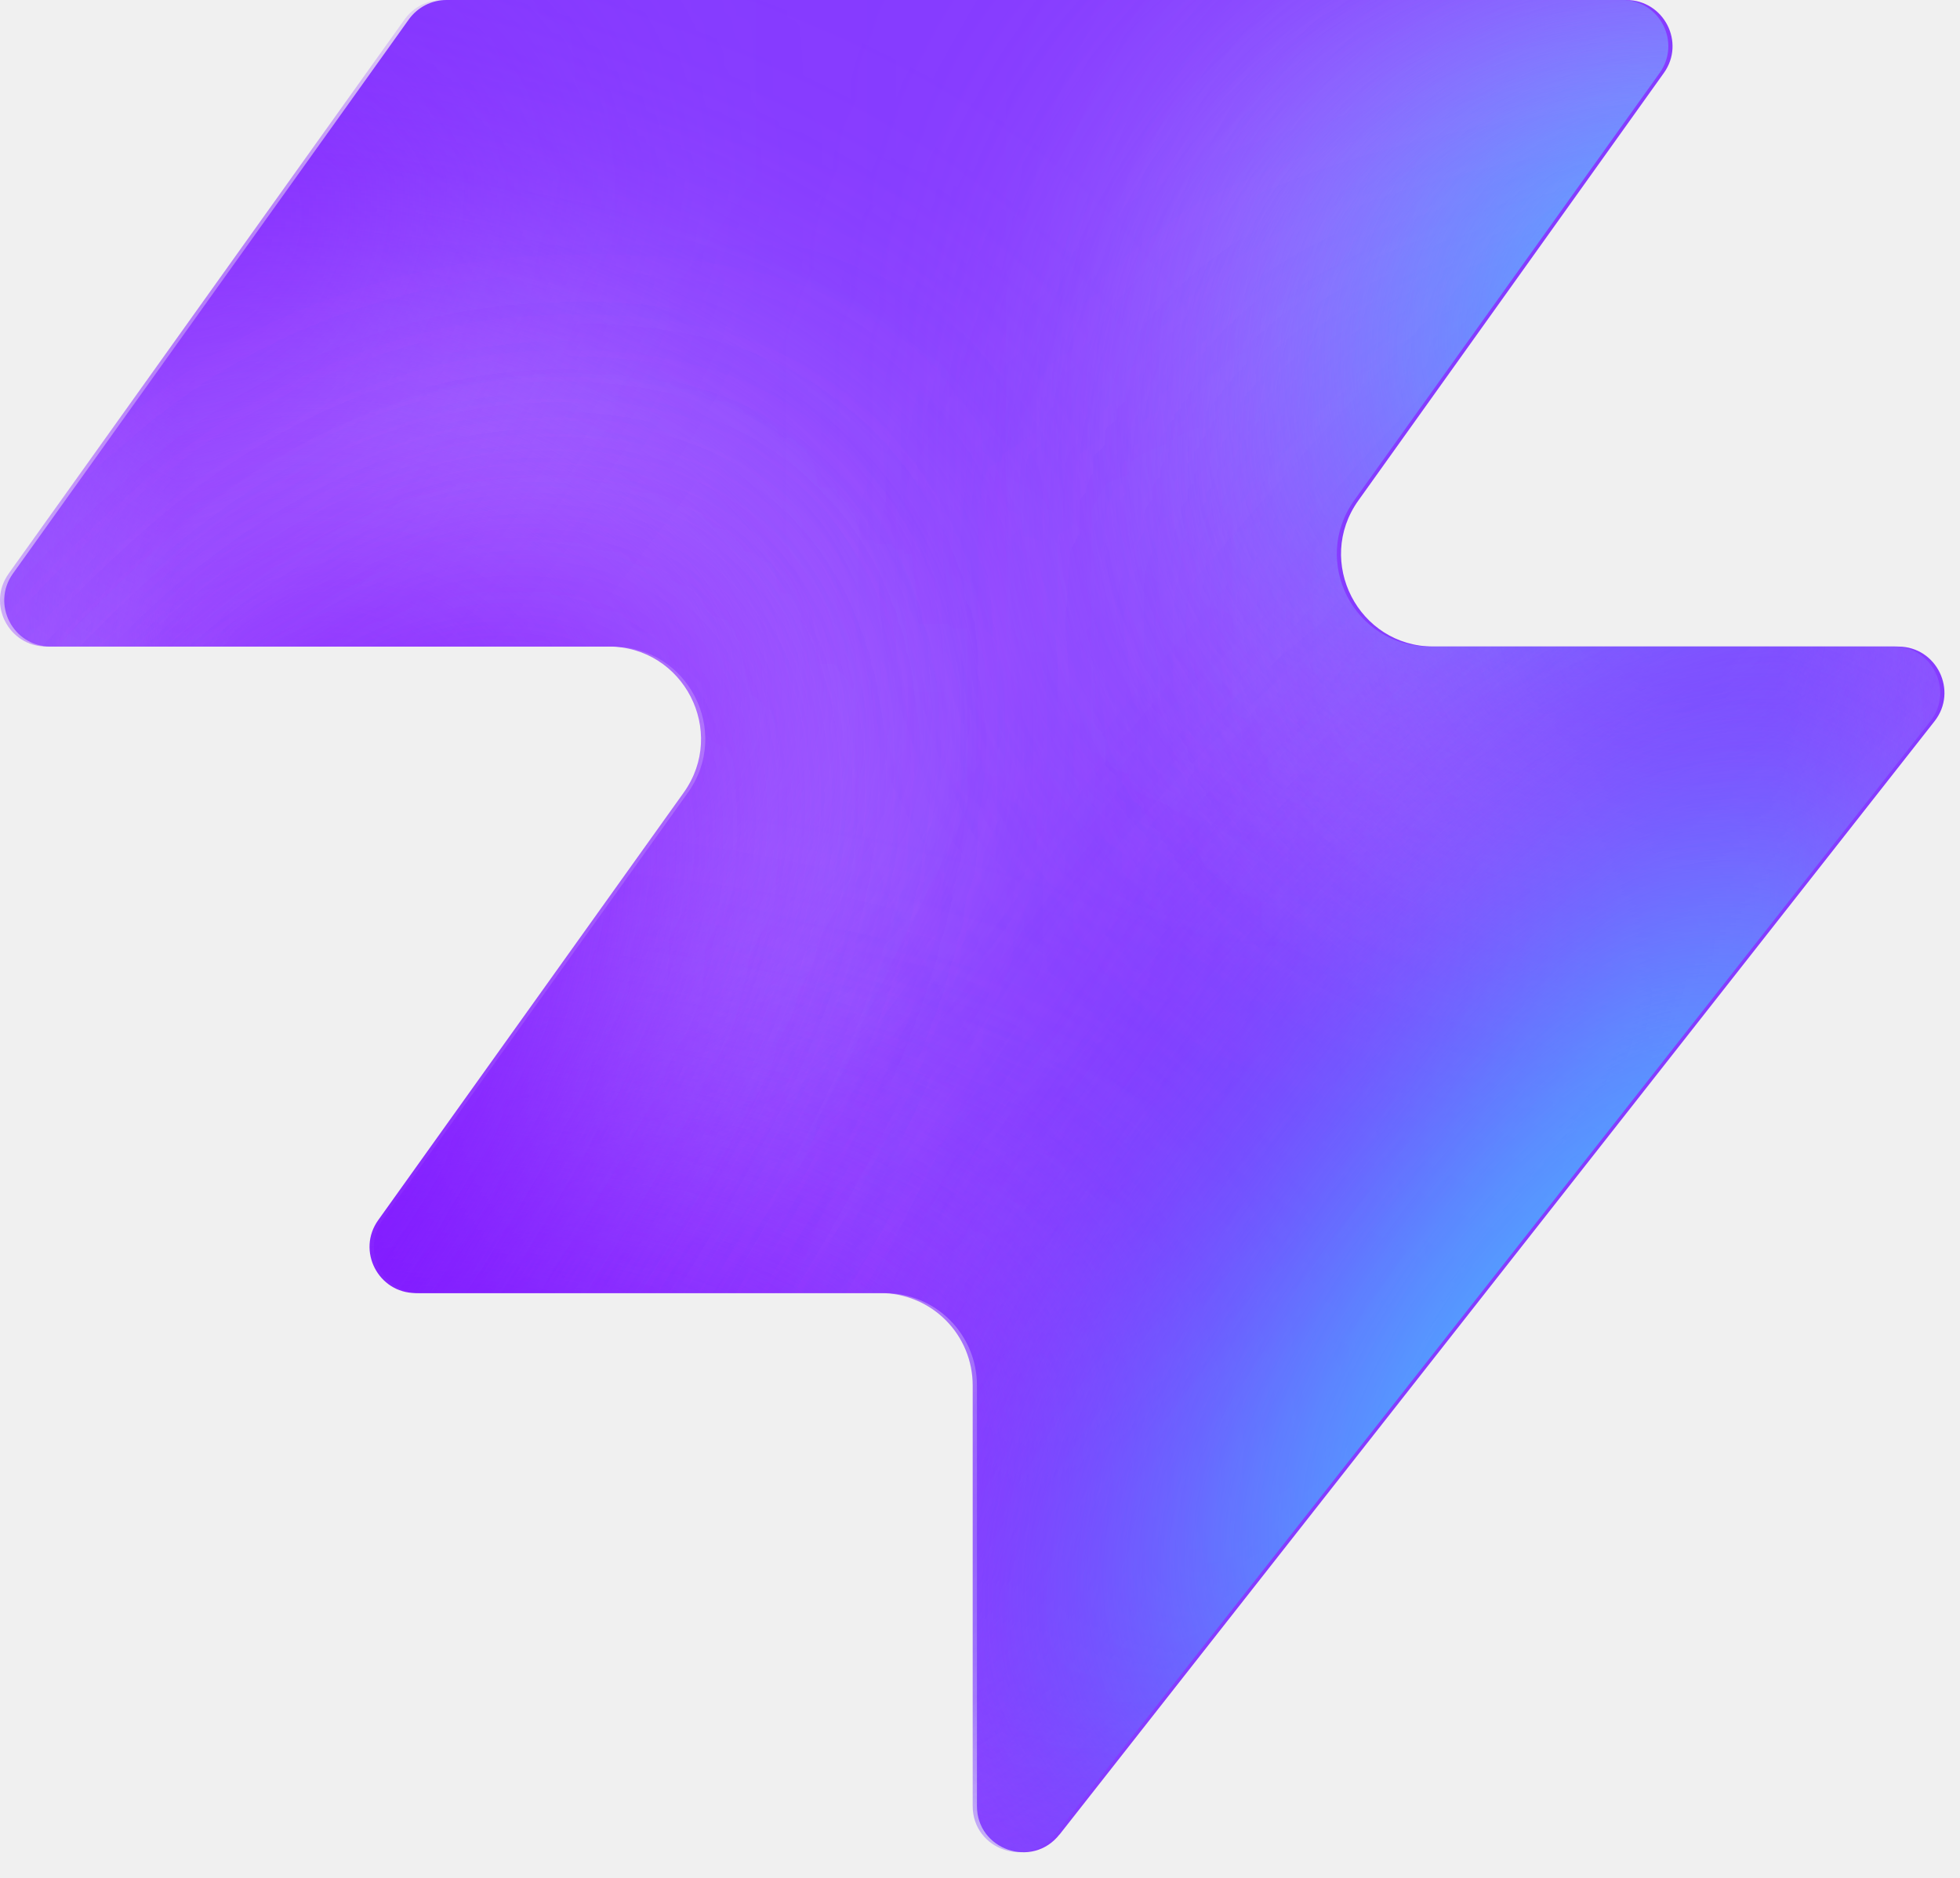
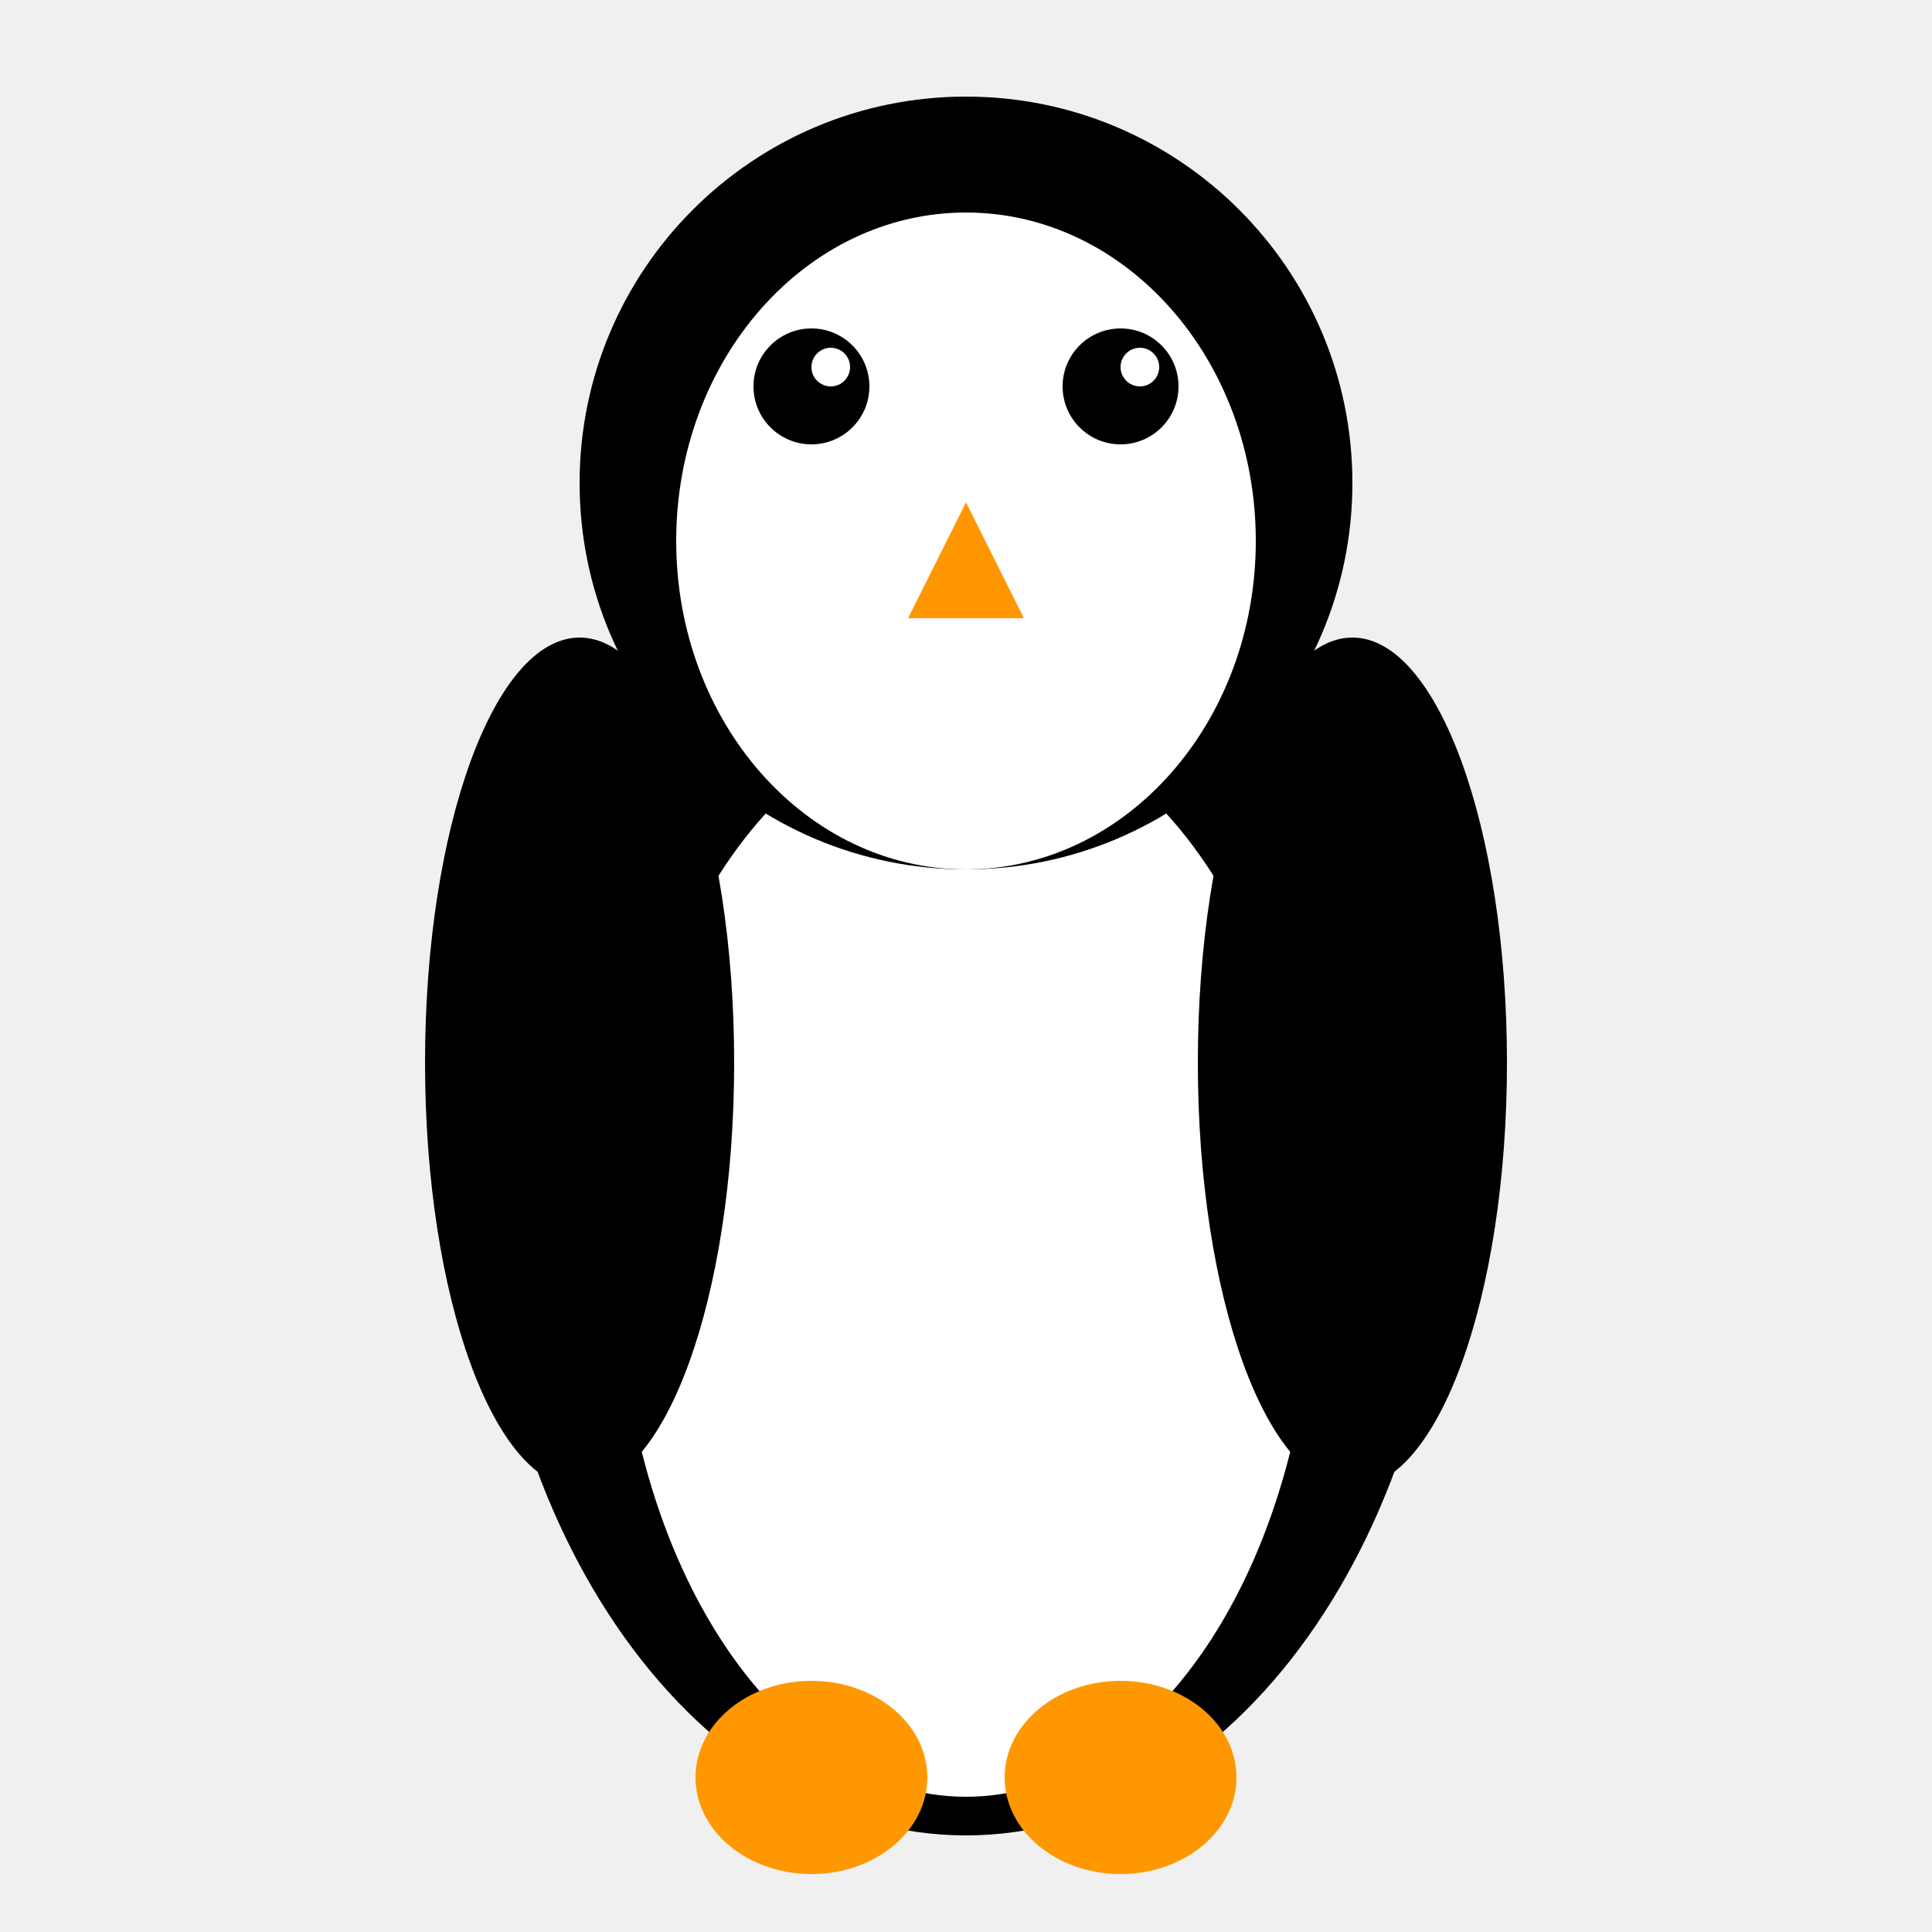
- <svg xmlns="http://www.w3.org/2000/svg" width="48" height="46" fill="none" viewBox="0 0 48 46">
-   <path fill="#863bff" d="M25.946 44.938c-.664.845-2.021.375-2.021-.698V33.937a2.26 2.26 0 0 0-2.262-2.262H10.287c-.92 0-1.456-1.04-.92-1.788l7.48-10.471c1.07-1.497 0-3.578-1.842-3.578H1.237c-.92 0-1.456-1.04-.92-1.788L10.013.474c.214-.297.556-.474.92-.474h28.894c.92 0 1.456 1.04.92 1.788l-7.48 10.471c-1.07 1.498 0 3.579 1.842 3.579h11.377c.943 0 1.473 1.088.89 1.83L25.947 44.94z" style="fill:#863bff;fill:color(display-p3 .525 .23 1);fill-opacity:1" />
-   <mask id="a" width="48" height="46" x="0" y="0" maskUnits="userSpaceOnUse" style="mask-type:alpha">
-     <path fill="#000" d="M25.842 44.938c-.664.844-2.021.375-2.021-.698V33.937a2.26 2.26 0 0 0-2.262-2.262H10.183c-.92 0-1.456-1.04-.92-1.788l7.48-10.471c1.07-1.498 0-3.579-1.842-3.579H1.133c-.92 0-1.456-1.04-.92-1.787L9.91.473c.214-.297.556-.474.92-.474h28.894c.92 0 1.456 1.04.92 1.788l-7.48 10.471c-1.07 1.498 0 3.578 1.842 3.578h11.377c.943 0 1.473 1.088.89 1.832L25.843 44.94z" style="fill:#000;fill-opacity:1" />
-   </mask>
-   <g mask="url(#a)">
-     <g filter="url(#b)">
-       <ellipse cx="5.508" cy="14.704" fill="#ede6ff" rx="5.508" ry="14.704" style="fill:#ede6ff;fill:color(display-p3 .927 .903 1);fill-opacity:1" transform="matrix(.00324 1 1 -.00324 -4.47 31.516)" />
-     </g>
-     <g filter="url(#c)">
-       <ellipse cx="10.399" cy="29.851" fill="#ede6ff" rx="10.399" ry="29.851" style="fill:#ede6ff;fill:color(display-p3 .927 .903 1);fill-opacity:1" transform="matrix(.00324 1 1 -.00324 -39.328 7.883)" />
-     </g>
-     <g filter="url(#d)">
-       <ellipse cx="5.508" cy="30.487" fill="#7e14ff" rx="5.508" ry="30.487" style="fill:#7e14ff;fill:color(display-p3 .492 .077 1);fill-opacity:1" transform="rotate(89.814 -25.913 -14.639)scale(1 -1)" />
-     </g>
-     <g filter="url(#e)">
-       <ellipse cx="5.508" cy="30.599" fill="#7e14ff" rx="5.508" ry="30.599" style="fill:#7e14ff;fill:color(display-p3 .492 .077 1);fill-opacity:1" transform="rotate(89.814 -32.644 -3.334)scale(1 -1)" />
-     </g>
-     <g filter="url(#f)">
-       <ellipse cx="5.508" cy="30.599" fill="#7e14ff" rx="5.508" ry="30.599" style="fill:#7e14ff;fill:color(display-p3 .492 .077 1);fill-opacity:1" transform="matrix(.00324 1 1 -.00324 -34.34 30.47)" />
-     </g>
-     <g filter="url(#g)">
-       <ellipse cx="14.072" cy="22.078" fill="#ede6ff" rx="14.072" ry="22.078" style="fill:#ede6ff;fill:color(display-p3 .927 .903 1);fill-opacity:1" transform="rotate(93.35 24.506 48.493)scale(-1 1)" />
-     </g>
-     <g filter="url(#h)">
-       <ellipse cx="3.47" cy="21.501" fill="#7e14ff" rx="3.47" ry="21.501" style="fill:#7e14ff;fill:color(display-p3 .492 .077 1);fill-opacity:1" transform="rotate(89.009 28.708 47.59)scale(-1 1)" />
-     </g>
-     <g filter="url(#i)">
-       <ellipse cx="3.47" cy="21.501" fill="#7e14ff" rx="3.47" ry="21.501" style="fill:#7e14ff;fill:color(display-p3 .492 .077 1);fill-opacity:1" transform="rotate(89.009 28.708 47.59)scale(-1 1)" />
-     </g>
-     <g filter="url(#j)">
-       <ellipse cx=".387" cy="8.972" fill="#7e14ff" rx="4.407" ry="29.108" style="fill:#7e14ff;fill:color(display-p3 .492 .077 1);fill-opacity:1" transform="rotate(39.51 .387 8.972)" />
-     </g>
-     <g filter="url(#k)">
-       <ellipse cx="47.523" cy="-6.092" fill="#7e14ff" rx="4.407" ry="29.108" style="fill:#7e14ff;fill:color(display-p3 .492 .077 1);fill-opacity:1" transform="rotate(37.892 47.523 -6.092)" />
-     </g>
-     <g filter="url(#l)">
-       <ellipse cx="41.412" cy="6.333" fill="#47bfff" rx="5.971" ry="9.665" style="fill:#47bfff;fill:color(display-p3 .28 .748 1);fill-opacity:1" transform="rotate(37.892 41.412 6.333)" />
-     </g>
-     <g filter="url(#m)">
-       <ellipse cx="-1.879" cy="38.332" fill="#7e14ff" rx="4.407" ry="29.108" style="fill:#7e14ff;fill:color(display-p3 .492 .077 1);fill-opacity:1" transform="rotate(37.892 -1.88 38.332)" />
-     </g>
-     <g filter="url(#n)">
-       <ellipse cx="-1.879" cy="38.332" fill="#7e14ff" rx="4.407" ry="29.108" style="fill:#7e14ff;fill:color(display-p3 .492 .077 1);fill-opacity:1" transform="rotate(37.892 -1.88 38.332)" />
-     </g>
-     <g filter="url(#o)">
-       <ellipse cx="35.651" cy="29.907" fill="#7e14ff" rx="4.407" ry="29.108" style="fill:#7e14ff;fill:color(display-p3 .492 .077 1);fill-opacity:1" transform="rotate(37.892 35.651 29.907)" />
-     </g>
-     <g filter="url(#p)">
-       <ellipse cx="38.418" cy="32.4" fill="#47bfff" rx="5.971" ry="15.297" style="fill:#47bfff;fill:color(display-p3 .28 .748 1);fill-opacity:1" transform="rotate(37.892 38.418 32.4)" />
-     </g>
-   </g>
-   <defs>
-     <filter id="b" width="60.045" height="41.654" x="-19.77" y="16.149" color-interpolation-filters="sRGB" filterUnits="userSpaceOnUse">
-       <feFlood flood-opacity="0" result="BackgroundImageFix" />
-       <feBlend in="SourceGraphic" in2="BackgroundImageFix" result="shape" />
-       <feGaussianBlur result="effect1_foregroundBlur_2002_17158" stdDeviation="7.659" />
-     </filter>
-     <filter id="c" width="90.34" height="51.437" x="-54.613" y="-7.533" color-interpolation-filters="sRGB" filterUnits="userSpaceOnUse">
-       <feFlood flood-opacity="0" result="BackgroundImageFix" />
-       <feBlend in="SourceGraphic" in2="BackgroundImageFix" result="shape" />
-       <feGaussianBlur result="effect1_foregroundBlur_2002_17158" stdDeviation="7.659" />
-     </filter>
-     <filter id="d" width="79.355" height="29.4" x="-49.64" y="2.03" color-interpolation-filters="sRGB" filterUnits="userSpaceOnUse">
-       <feFlood flood-opacity="0" result="BackgroundImageFix" />
-       <feBlend in="SourceGraphic" in2="BackgroundImageFix" result="shape" />
-       <feGaussianBlur result="effect1_foregroundBlur_2002_17158" stdDeviation="4.596" />
-     </filter>
-     <filter id="e" width="79.579" height="29.4" x="-45.045" y="20.029" color-interpolation-filters="sRGB" filterUnits="userSpaceOnUse">
-       <feFlood flood-opacity="0" result="BackgroundImageFix" />
-       <feBlend in="SourceGraphic" in2="BackgroundImageFix" result="shape" />
-       <feGaussianBlur result="effect1_foregroundBlur_2002_17158" stdDeviation="4.596" />
-     </filter>
-     <filter id="f" width="79.579" height="29.4" x="-43.513" y="21.178" color-interpolation-filters="sRGB" filterUnits="userSpaceOnUse">
-       <feFlood flood-opacity="0" result="BackgroundImageFix" />
-       <feBlend in="SourceGraphic" in2="BackgroundImageFix" result="shape" />
-       <feGaussianBlur result="effect1_foregroundBlur_2002_17158" stdDeviation="4.596" />
-     </filter>
-     <filter id="g" width="74.749" height="58.852" x="15.756" y="-17.901" color-interpolation-filters="sRGB" filterUnits="userSpaceOnUse">
-       <feFlood flood-opacity="0" result="BackgroundImageFix" />
-       <feBlend in="SourceGraphic" in2="BackgroundImageFix" result="shape" />
-       <feGaussianBlur result="effect1_foregroundBlur_2002_17158" stdDeviation="7.659" />
-     </filter>
-     <filter id="h" width="61.377" height="25.362" x="23.548" y="2.284" color-interpolation-filters="sRGB" filterUnits="userSpaceOnUse">
-       <feFlood flood-opacity="0" result="BackgroundImageFix" />
-       <feBlend in="SourceGraphic" in2="BackgroundImageFix" result="shape" />
-       <feGaussianBlur result="effect1_foregroundBlur_2002_17158" stdDeviation="4.596" />
-     </filter>
-     <filter id="i" width="61.377" height="25.362" x="23.548" y="2.284" color-interpolation-filters="sRGB" filterUnits="userSpaceOnUse">
-       <feFlood flood-opacity="0" result="BackgroundImageFix" />
-       <feBlend in="SourceGraphic" in2="BackgroundImageFix" result="shape" />
-       <feGaussianBlur result="effect1_foregroundBlur_2002_17158" stdDeviation="4.596" />
-     </filter>
-     <filter id="j" width="56.045" height="63.649" x="-27.636" y="-22.853" color-interpolation-filters="sRGB" filterUnits="userSpaceOnUse">
-       <feFlood flood-opacity="0" result="BackgroundImageFix" />
-       <feBlend in="SourceGraphic" in2="BackgroundImageFix" result="shape" />
-       <feGaussianBlur result="effect1_foregroundBlur_2002_17158" stdDeviation="4.596" />
-     </filter>
-     <filter id="k" width="54.814" height="64.646" x="20.116" y="-38.415" color-interpolation-filters="sRGB" filterUnits="userSpaceOnUse">
-       <feFlood flood-opacity="0" result="BackgroundImageFix" />
-       <feBlend in="SourceGraphic" in2="BackgroundImageFix" result="shape" />
-       <feGaussianBlur result="effect1_foregroundBlur_2002_17158" stdDeviation="4.596" />
-     </filter>
-     <filter id="l" width="33.541" height="35.313" x="24.641" y="-11.323" color-interpolation-filters="sRGB" filterUnits="userSpaceOnUse">
-       <feFlood flood-opacity="0" result="BackgroundImageFix" />
-       <feBlend in="SourceGraphic" in2="BackgroundImageFix" result="shape" />
-       <feGaussianBlur result="effect1_foregroundBlur_2002_17158" stdDeviation="4.596" />
-     </filter>
-     <filter id="m" width="54.814" height="64.646" x="-29.286" y="6.009" color-interpolation-filters="sRGB" filterUnits="userSpaceOnUse">
-       <feFlood flood-opacity="0" result="BackgroundImageFix" />
-       <feBlend in="SourceGraphic" in2="BackgroundImageFix" result="shape" />
-       <feGaussianBlur result="effect1_foregroundBlur_2002_17158" stdDeviation="4.596" />
-     </filter>
-     <filter id="n" width="54.814" height="64.646" x="-29.286" y="6.009" color-interpolation-filters="sRGB" filterUnits="userSpaceOnUse">
-       <feFlood flood-opacity="0" result="BackgroundImageFix" />
-       <feBlend in="SourceGraphic" in2="BackgroundImageFix" result="shape" />
-       <feGaussianBlur result="effect1_foregroundBlur_2002_17158" stdDeviation="4.596" />
-     </filter>
-     <filter id="o" width="54.814" height="64.646" x="8.244" y="-2.416" color-interpolation-filters="sRGB" filterUnits="userSpaceOnUse">
-       <feFlood flood-opacity="0" result="BackgroundImageFix" />
-       <feBlend in="SourceGraphic" in2="BackgroundImageFix" result="shape" />
-       <feGaussianBlur result="effect1_foregroundBlur_2002_17158" stdDeviation="4.596" />
-     </filter>
-     <filter id="p" width="39.409" height="43.623" x="18.713" y="10.588" color-interpolation-filters="sRGB" filterUnits="userSpaceOnUse">
-       <feFlood flood-opacity="0" result="BackgroundImageFix" />
-       <feBlend in="SourceGraphic" in2="BackgroundImageFix" result="shape" />
-       <feGaussianBlur result="effect1_foregroundBlur_2002_17158" stdDeviation="4.596" />
-     </filter>
-   </defs>
+ <svg xmlns="http://www.w3.org/2000/svg" viewBox="0 0 100 100" width="100" height="100">
+   <ellipse cx="50" cy="60" rx="25" ry="35" fill="#000000" />
+   <ellipse cx="50" cy="65" rx="18" ry="28" fill="#FFFFFF" />
+   <circle cx="50" cy="25" r="20" fill="#000000" />
+   <ellipse cx="50" cy="28" rx="15" ry="17" fill="#FFFFFF" />
+   <circle cx="42" cy="20" r="3" fill="#000000" />
+   <circle cx="58" cy="20" r="3" fill="#000000" />
+   <circle cx="43" cy="19" r="1" fill="#FFFFFF" />
+   <circle cx="59" cy="19" r="1" fill="#FFFFFF" />
+   <polygon points="50,26 47,32 53,32" fill="#FF9800" />
+   <ellipse cx="30" cy="55" rx="8" ry="22" fill="#000000" />
+   <ellipse cx="70" cy="55" rx="8" ry="22" fill="#000000" />
+   <ellipse cx="42" cy="92" rx="6" ry="5" fill="#FF9800" />
+   <ellipse cx="58" cy="92" rx="6" ry="5" fill="#FF9800" />
</svg>
